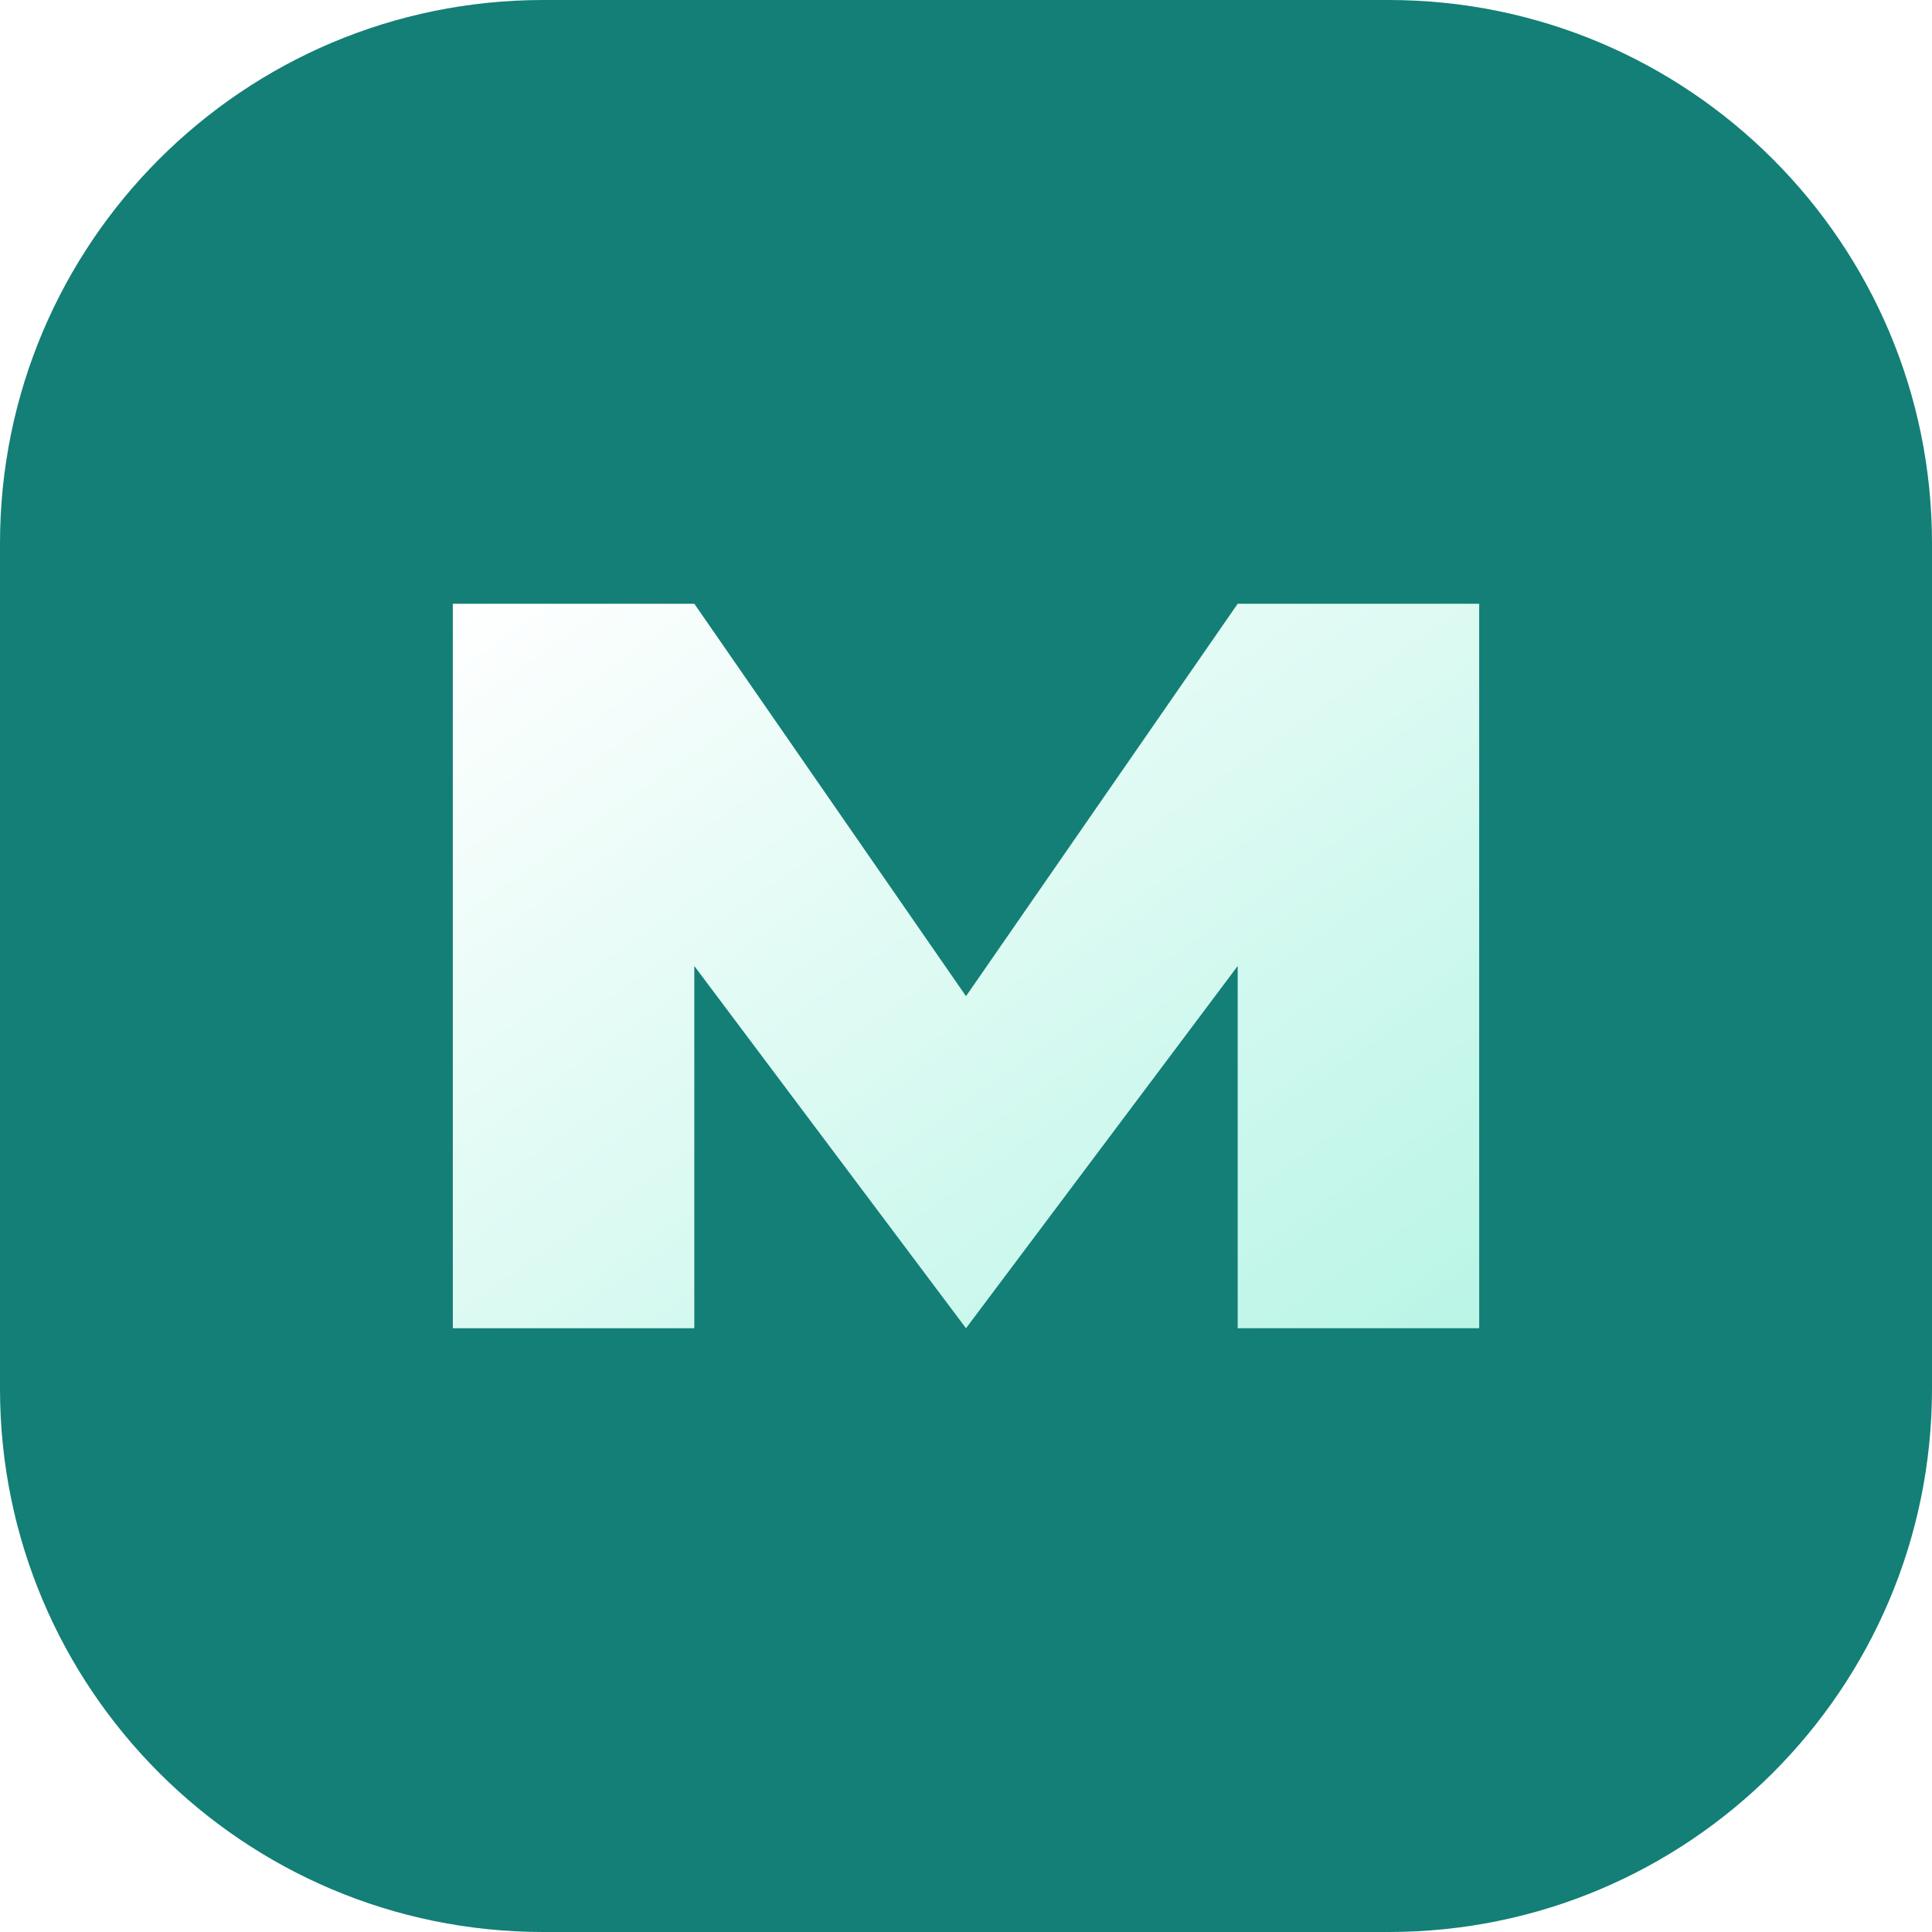
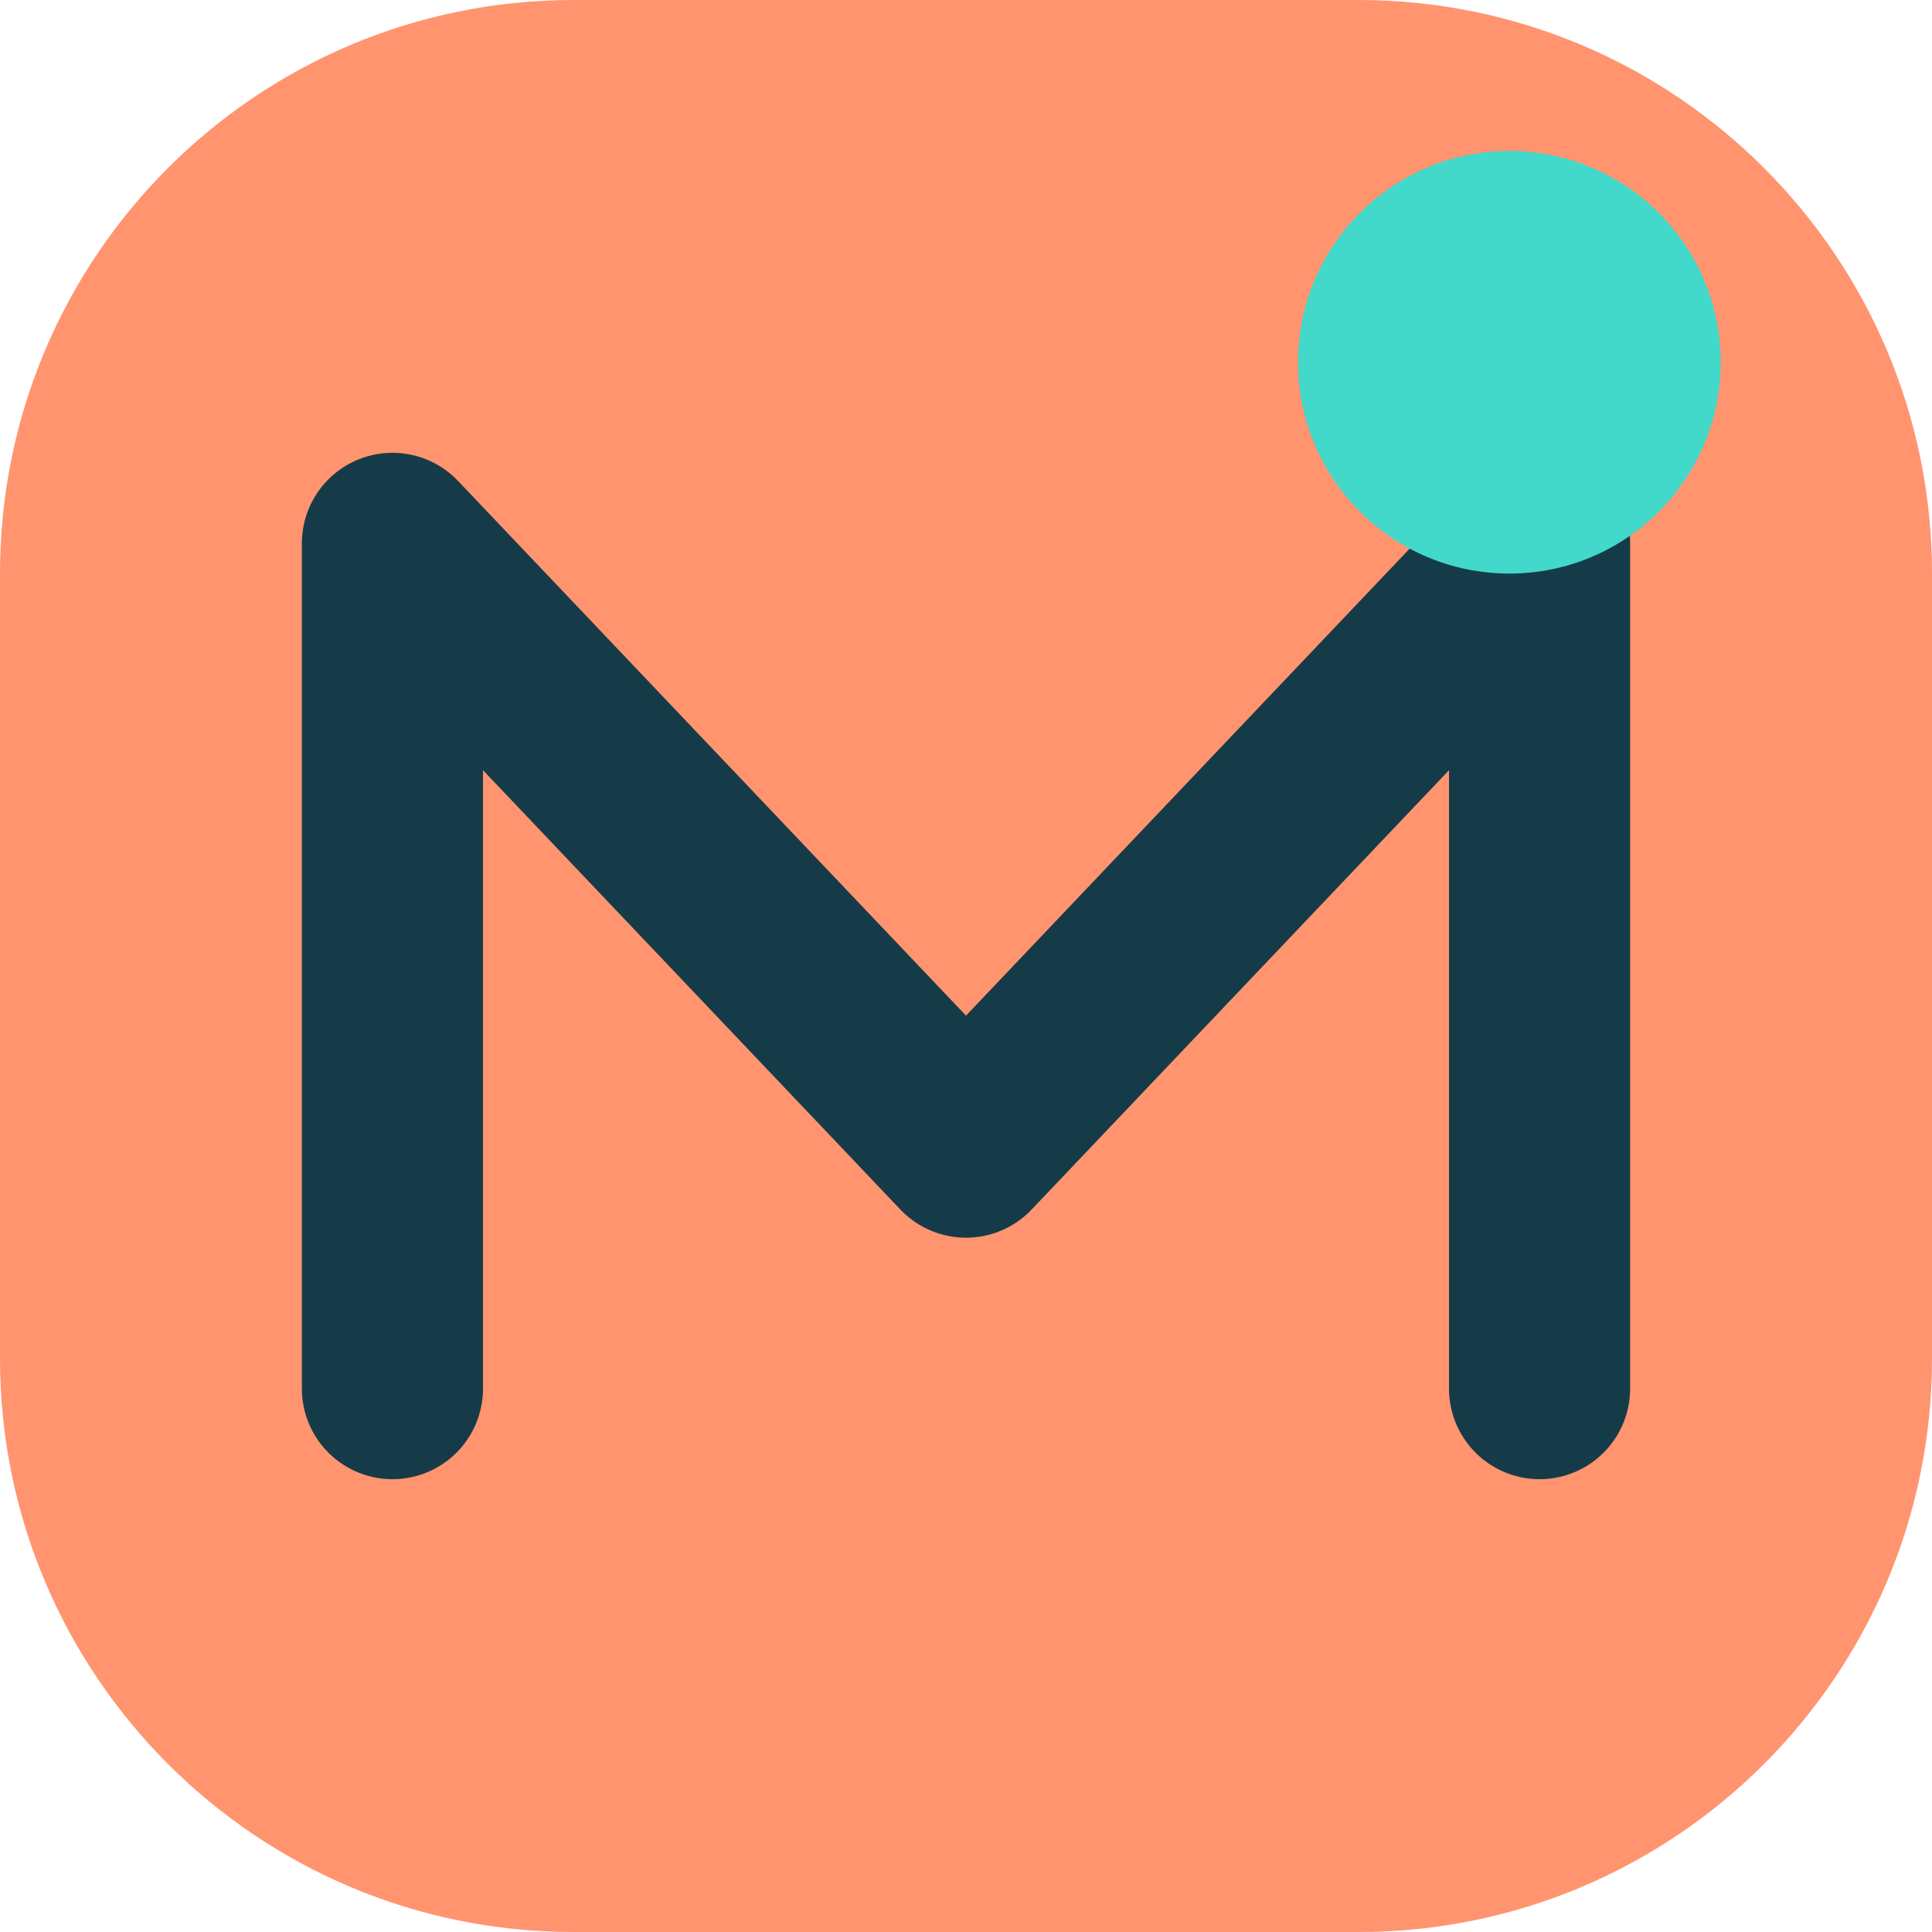
<svg xmlns="http://www.w3.org/2000/svg" viewBox="0 0 64 64">
-   <defs>
-     <linearGradient id="g" x1="0" y1="0" x2="1" y2="1">
-       <stop stop-color="#ffffff" />
-       <stop offset="1" stop-color="#b9f5e6" />
-     </linearGradient>
-   </defs>
-   <rect width="64" height="64" rx="18" fill="#137f76" />
-   <path d="M15 44V20h8l9 13 9-13h8v24h-8V32l-9 12-9-12v12z" fill="url(#g)" />
+   <rect width="64" height="64" rx="19" fill="#ff946f" />
+   <path d="M13 46V18l19 20 19-20v28" fill="none" stroke="#153b49" stroke-width="6" stroke-linecap="round" stroke-linejoin="round" />
+   <circle cx="50" cy="12" r="7" fill="#42d8ca" />
</svg>
